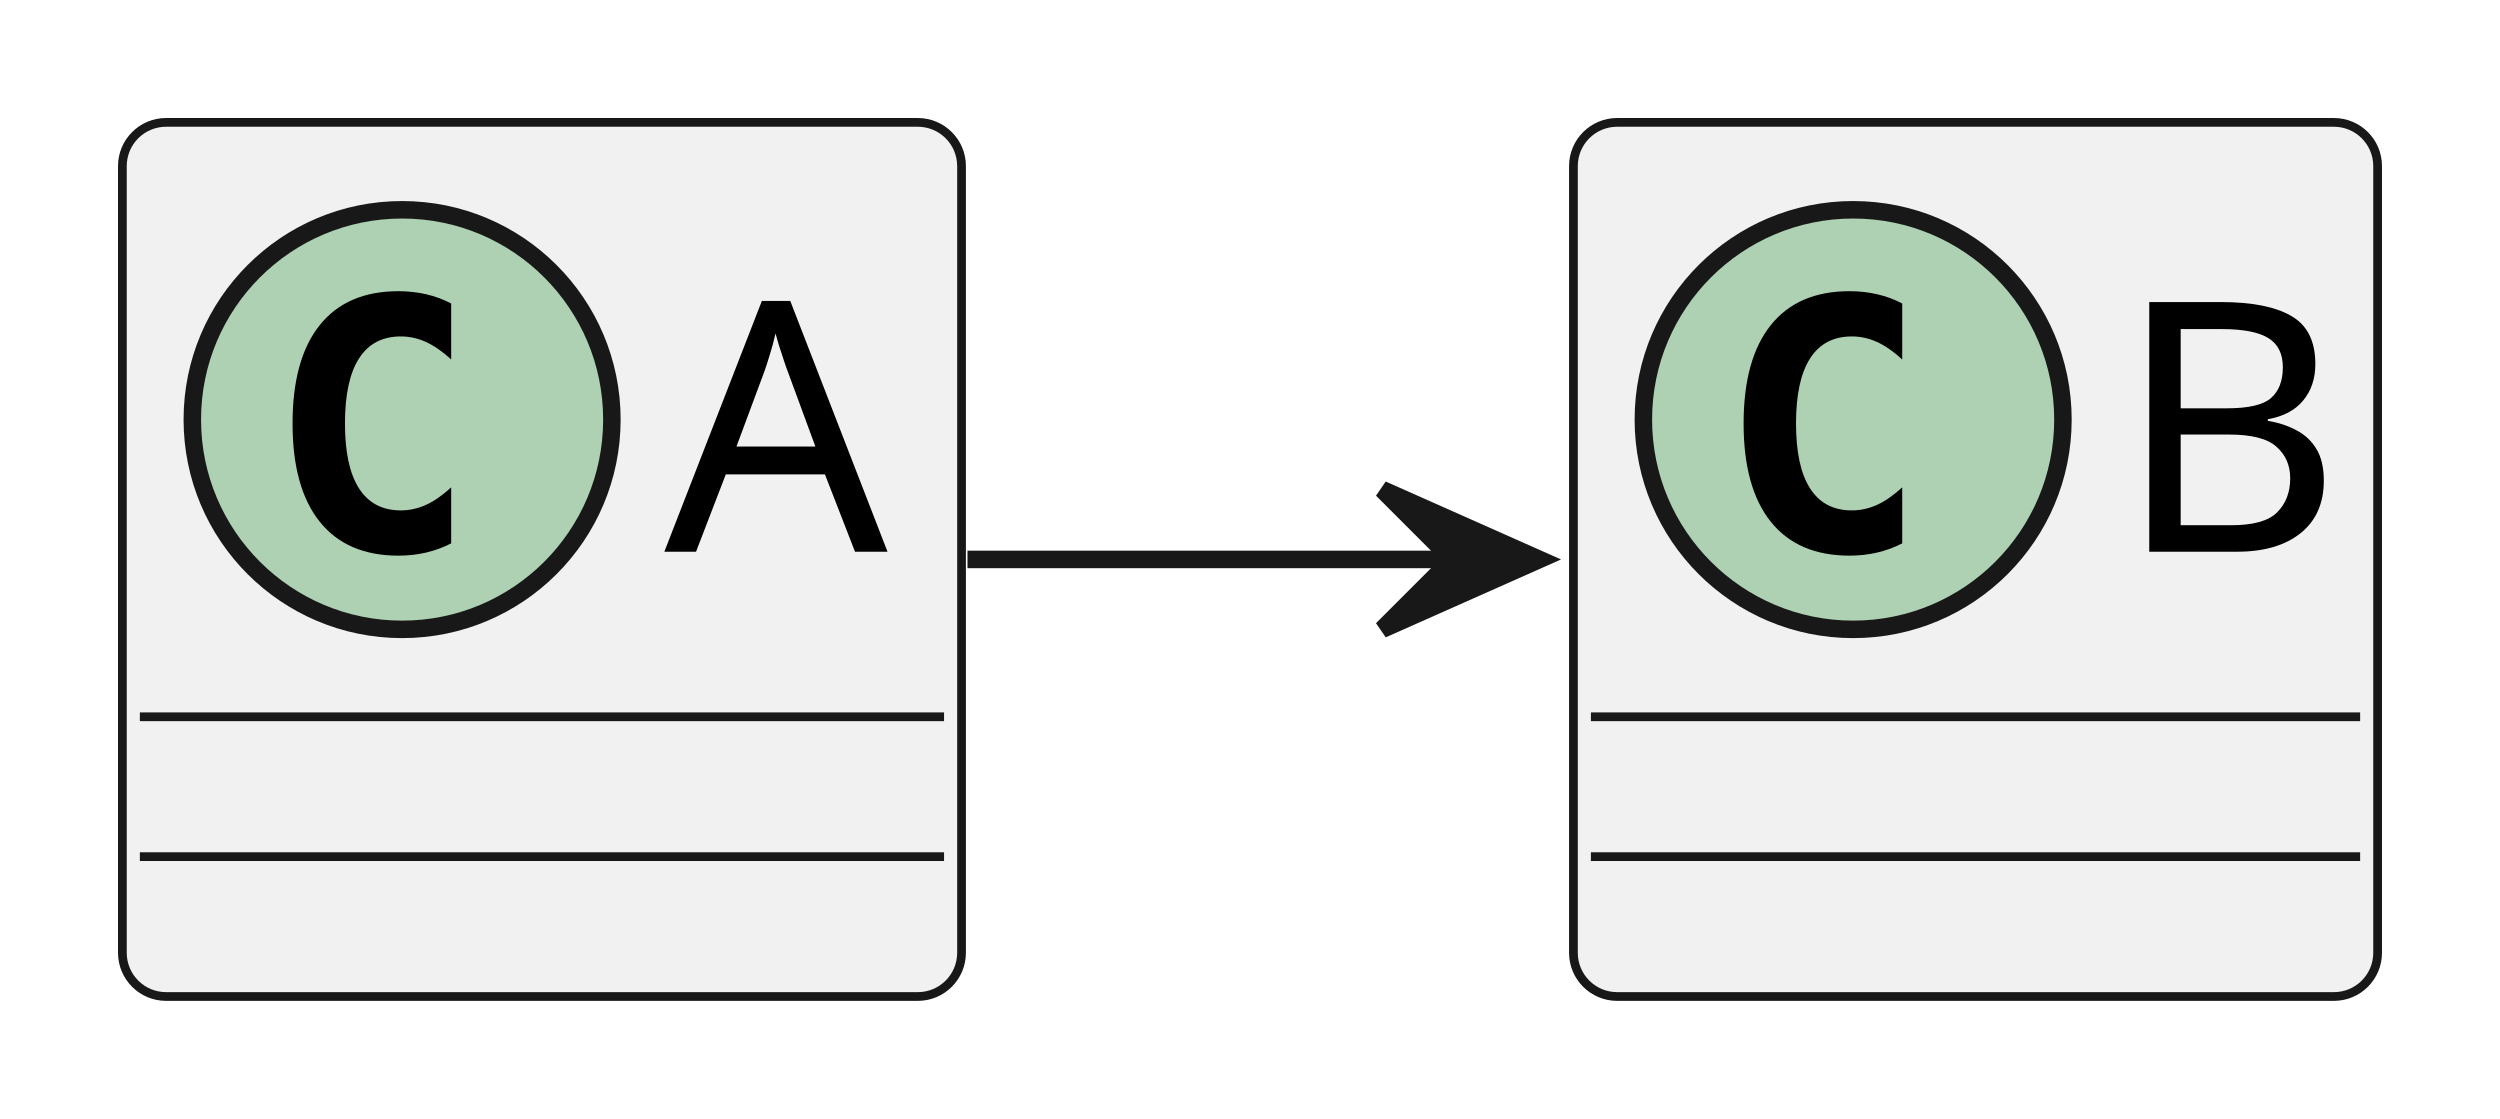
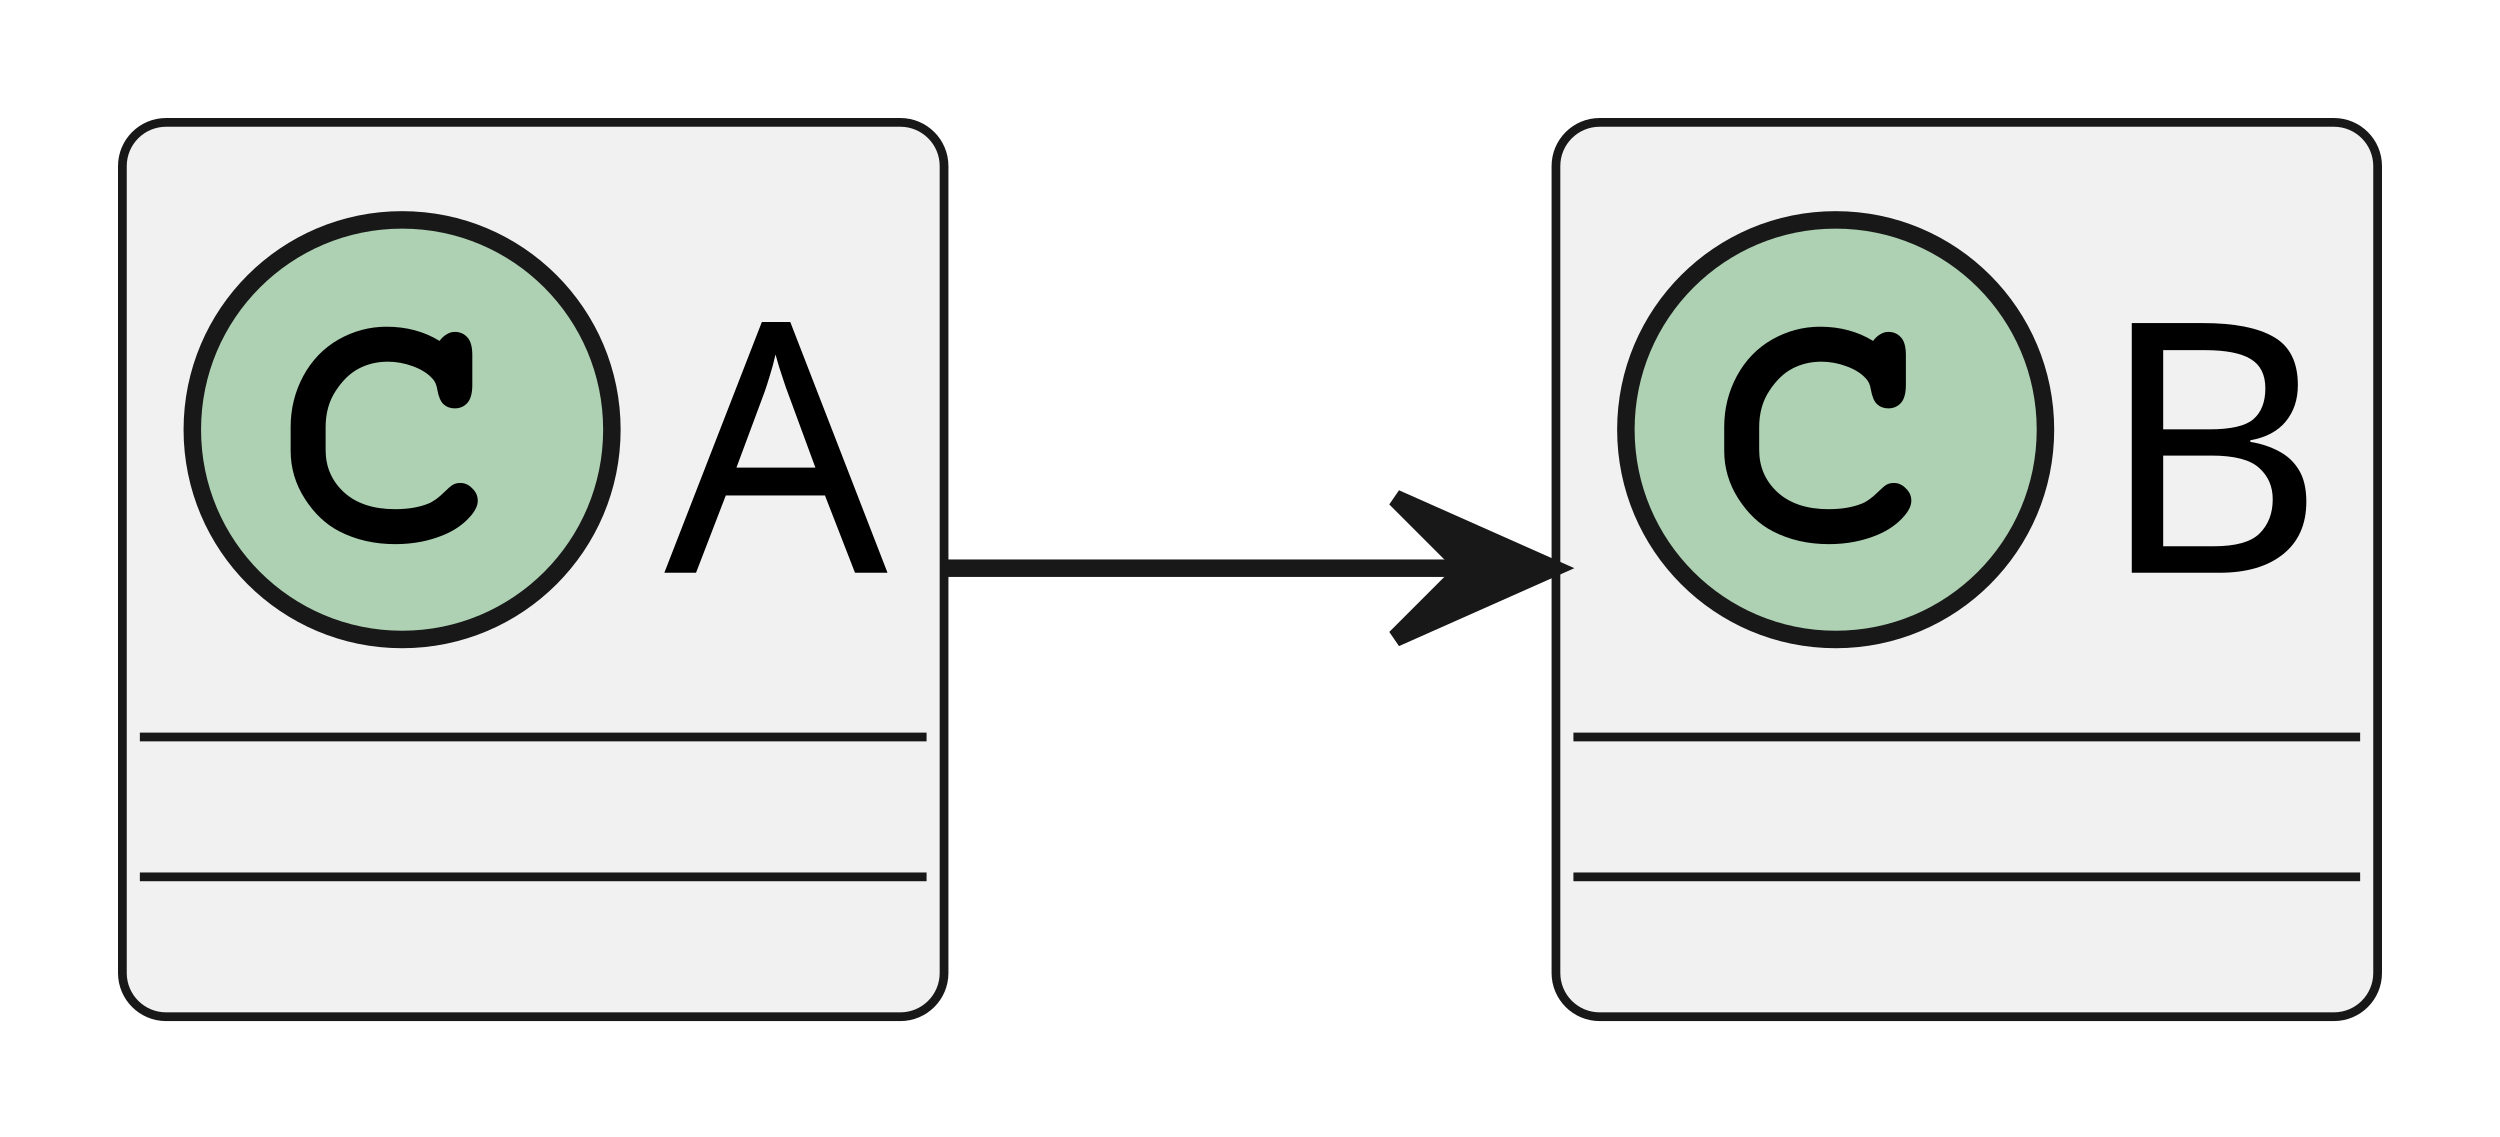
- <svg xmlns="http://www.w3.org/2000/svg" contentStyleType="text/css" height="64px" preserveAspectRatio="none" style="width:143px;height:64px;background:#FFFFFF;" version="1.1" viewBox="0 0 143 64" width="143px" zoomAndPan="magnify">
+ <svg xmlns="http://www.w3.org/2000/svg" contentStyleType="text/css" height="65px" preserveAspectRatio="none" style="width:143px;height:65px;background:#FFFFFF;" version="1.1" viewBox="0 0 143 65" width="143px" zoomAndPan="magnify">
  <defs />
  <g>
    <g id="elem_A">
-       <rect codeLine="2" fill="#F1F1F1" height="50" id="A" rx="2.5" ry="2.5" style="stroke:#181818;stroke-width:0.5;" width="48" x="7" y="7" />
-       <ellipse cx="23" cy="24" fill="#ADD1B2" rx="12" ry="12" style="stroke:#181818;stroke-width:1.0;" />
-       <path d="M25.807,31.08 Q25.123,31.432 24.371,31.607 Q23.619,31.783 22.789,31.783 Q19.84,31.783 18.287,29.84 Q16.734,27.896 16.734,24.225 Q16.734,20.543 18.287,18.6 Q19.84,16.656 22.789,16.656 Q23.619,16.656 24.381,16.832 Q25.143,17.008 25.807,17.359 L25.807,20.562 Q25.064,19.879 24.366,19.561 Q23.668,19.244 22.926,19.244 Q21.344,19.244 20.538,20.499 Q19.732,21.754 19.732,24.225 Q19.732,26.686 20.538,27.94 Q21.344,29.195 22.926,29.195 Q23.668,29.195 24.366,28.878 Q25.064,28.561 25.807,27.877 Z " fill="#000000" />
-       <text fill="#000000" font-family="sans-serif" font-size="20" lengthAdjust="spacing" textLength="14" x="38" y="31.559">A</text>
-       <line style="stroke:#181818;stroke-width:0.5;" x1="8" x2="54" y1="41" y2="41" />
-       <line style="stroke:#181818;stroke-width:0.5;" x1="8" x2="54" y1="49" y2="49" />
+       <rect codeLine="2" fill="#F1F1F1" height="51.156" id="A" rx="2.5" ry="2.5" style="stroke:#181818;stroke-width:0.5;" width="47" x="7" y="7" />
+       <ellipse cx="23" cy="24.578" fill="#ADD1B2" rx="12" ry="12" style="stroke:#181818;stroke-width:1.0;" />
+       <path d="M25.141,19.5 Q25.328,19.25 25.547,19.125 Q25.766,18.984 26.016,18.984 Q26.453,18.984 26.734,19.297 Q27.016,19.594 27.016,20.312 L27.016,22.016 Q27.016,22.734 26.734,23.047 Q26.453,23.359 26.016,23.359 Q25.625,23.359 25.375,23.125 Q25.125,22.906 25.016,22.297 Q24.953,21.875 24.734,21.656 Q24.344,21.219 23.625,20.953 Q22.906,20.688 22.188,20.688 Q21.281,20.688 20.531,21.078 Q19.781,21.469 19.203,22.359 Q18.625,23.234 18.625,24.438 L18.625,25.734 Q18.625,27.188 19.672,28.156 Q20.734,29.125 22.594,29.125 Q23.703,29.125 24.484,28.812 Q24.922,28.641 25.438,28.125 Q25.75,27.812 25.922,27.719 Q26.094,27.625 26.328,27.625 Q26.719,27.625 27.016,27.938 Q27.328,28.234 27.328,28.641 Q27.328,29.047 26.922,29.516 Q26.328,30.203 25.391,30.594 Q24.125,31.125 22.609,31.125 Q20.828,31.125 19.406,30.391 Q18.25,29.797 17.438,28.531 Q16.625,27.266 16.625,25.781 L16.625,24.422 Q16.625,22.859 17.344,21.516 Q18.078,20.156 19.359,19.422 Q20.656,18.688 22.109,18.688 Q22.969,18.688 23.719,18.891 Q24.484,19.094 25.141,19.5 Z " fill="#000000" />
+       <text fill="#000000" font-family="sans-serif" font-size="20" lengthAdjust="spacing" textLength="13" x="38" y="32.762">A</text>
+       <line style="stroke:#181818;stroke-width:0.5;" x1="8" x2="53" y1="42.156" y2="42.156" />
+       <line style="stroke:#181818;stroke-width:0.5;" x1="8" x2="53" y1="50.156" y2="50.156" />
    </g>
    <g id="elem_B">
-       <rect codeLine="6" fill="#F1F1F1" height="50" id="B" rx="2.5" ry="2.5" style="stroke:#181818;stroke-width:0.5;" width="46" x="90" y="7" />
-       <ellipse cx="106" cy="24" fill="#ADD1B2" rx="12" ry="12" style="stroke:#181818;stroke-width:1.0;" />
-       <path d="M108.807,31.08 Q108.123,31.432 107.371,31.607 Q106.619,31.783 105.789,31.783 Q102.84,31.783 101.287,29.84 Q99.734,27.896 99.734,24.225 Q99.734,20.543 101.287,18.6 Q102.84,16.656 105.789,16.656 Q106.619,16.656 107.381,16.832 Q108.143,17.008 108.807,17.359 L108.807,20.562 Q108.064,19.879 107.366,19.561 Q106.668,19.244 105.926,19.244 Q104.344,19.244 103.538,20.499 Q102.732,21.754 102.732,24.225 Q102.732,26.686 103.538,27.94 Q104.344,29.195 105.926,29.195 Q106.668,29.195 107.366,28.878 Q108.064,28.561 108.807,27.877 Z " fill="#000000" />
-       <text fill="#000000" font-family="sans-serif" font-size="20" lengthAdjust="spacing" textLength="12" x="121" y="31.559">B</text>
-       <line style="stroke:#181818;stroke-width:0.5;" x1="91" x2="135" y1="41" y2="41" />
-       <line style="stroke:#181818;stroke-width:0.5;" x1="91" x2="135" y1="49" y2="49" />
+       <rect codeLine="6" fill="#F1F1F1" height="51.156" id="B" rx="2.5" ry="2.5" style="stroke:#181818;stroke-width:0.5;" width="47" x="89" y="7" />
+       <ellipse cx="105" cy="24.578" fill="#ADD1B2" rx="12" ry="12" style="stroke:#181818;stroke-width:1.0;" />
+       <path d="M107.141,19.5 Q107.328,19.25 107.547,19.125 Q107.766,18.984 108.016,18.984 Q108.453,18.984 108.734,19.297 Q109.016,19.594 109.016,20.312 L109.016,22.016 Q109.016,22.734 108.734,23.047 Q108.453,23.359 108.016,23.359 Q107.625,23.359 107.375,23.125 Q107.125,22.906 107.016,22.297 Q106.953,21.875 106.734,21.656 Q106.344,21.219 105.625,20.953 Q104.906,20.688 104.188,20.688 Q103.281,20.688 102.531,21.078 Q101.781,21.469 101.203,22.359 Q100.625,23.234 100.625,24.438 L100.625,25.734 Q100.625,27.188 101.672,28.156 Q102.734,29.125 104.594,29.125 Q105.703,29.125 106.484,28.812 Q106.922,28.641 107.438,28.125 Q107.75,27.812 107.922,27.719 Q108.094,27.625 108.328,27.625 Q108.719,27.625 109.016,27.938 Q109.328,28.234 109.328,28.641 Q109.328,29.047 108.922,29.516 Q108.328,30.203 107.391,30.594 Q106.125,31.125 104.609,31.125 Q102.828,31.125 101.406,30.391 Q100.25,29.797 99.438,28.531 Q98.625,27.266 98.625,25.781 L98.625,24.422 Q98.625,22.859 99.344,21.516 Q100.078,20.156 101.359,19.422 Q102.656,18.688 104.109,18.688 Q104.969,18.688 105.719,18.891 Q106.484,19.094 107.141,19.5 Z " fill="#000000" />
+       <text fill="#000000" font-family="sans-serif" font-size="20" lengthAdjust="spacing" textLength="13" x="120" y="32.762">B</text>
+       <line style="stroke:#181818;stroke-width:0.5;" x1="90" x2="135" y1="42.156" y2="42.156" />
+       <line style="stroke:#181818;stroke-width:0.5;" x1="90" x2="135" y1="50.156" y2="50.156" />
    </g>
    <g id="link_A_B">
-       <path codeLine="10" d="M55.34,32 C64.62,32 73.89,32 83.16,32 " fill="none" id="A-to-B" style="stroke:#181818;stroke-width:1.0;" />
-       <polygon fill="#181818" points="88.06,32,79.06,28,83.06,32,79.06,36,88.06,32" style="stroke:#181818;stroke-width:1.0;" />
+       <path codeLine="10" d="M54.2,32.5 C64.03,32.5 73.85,32.5 83.68,32.5 " fill="none" id="A-to-B" style="stroke:#181818;stroke-width:1.0;" />
+       <polygon fill="#181818" points="88.82,32.5,79.82,28.5,83.82,32.5,79.82,36.5,88.82,32.5" style="stroke:#181818;stroke-width:1.0;" />
    </g>
  </g>
</svg>
